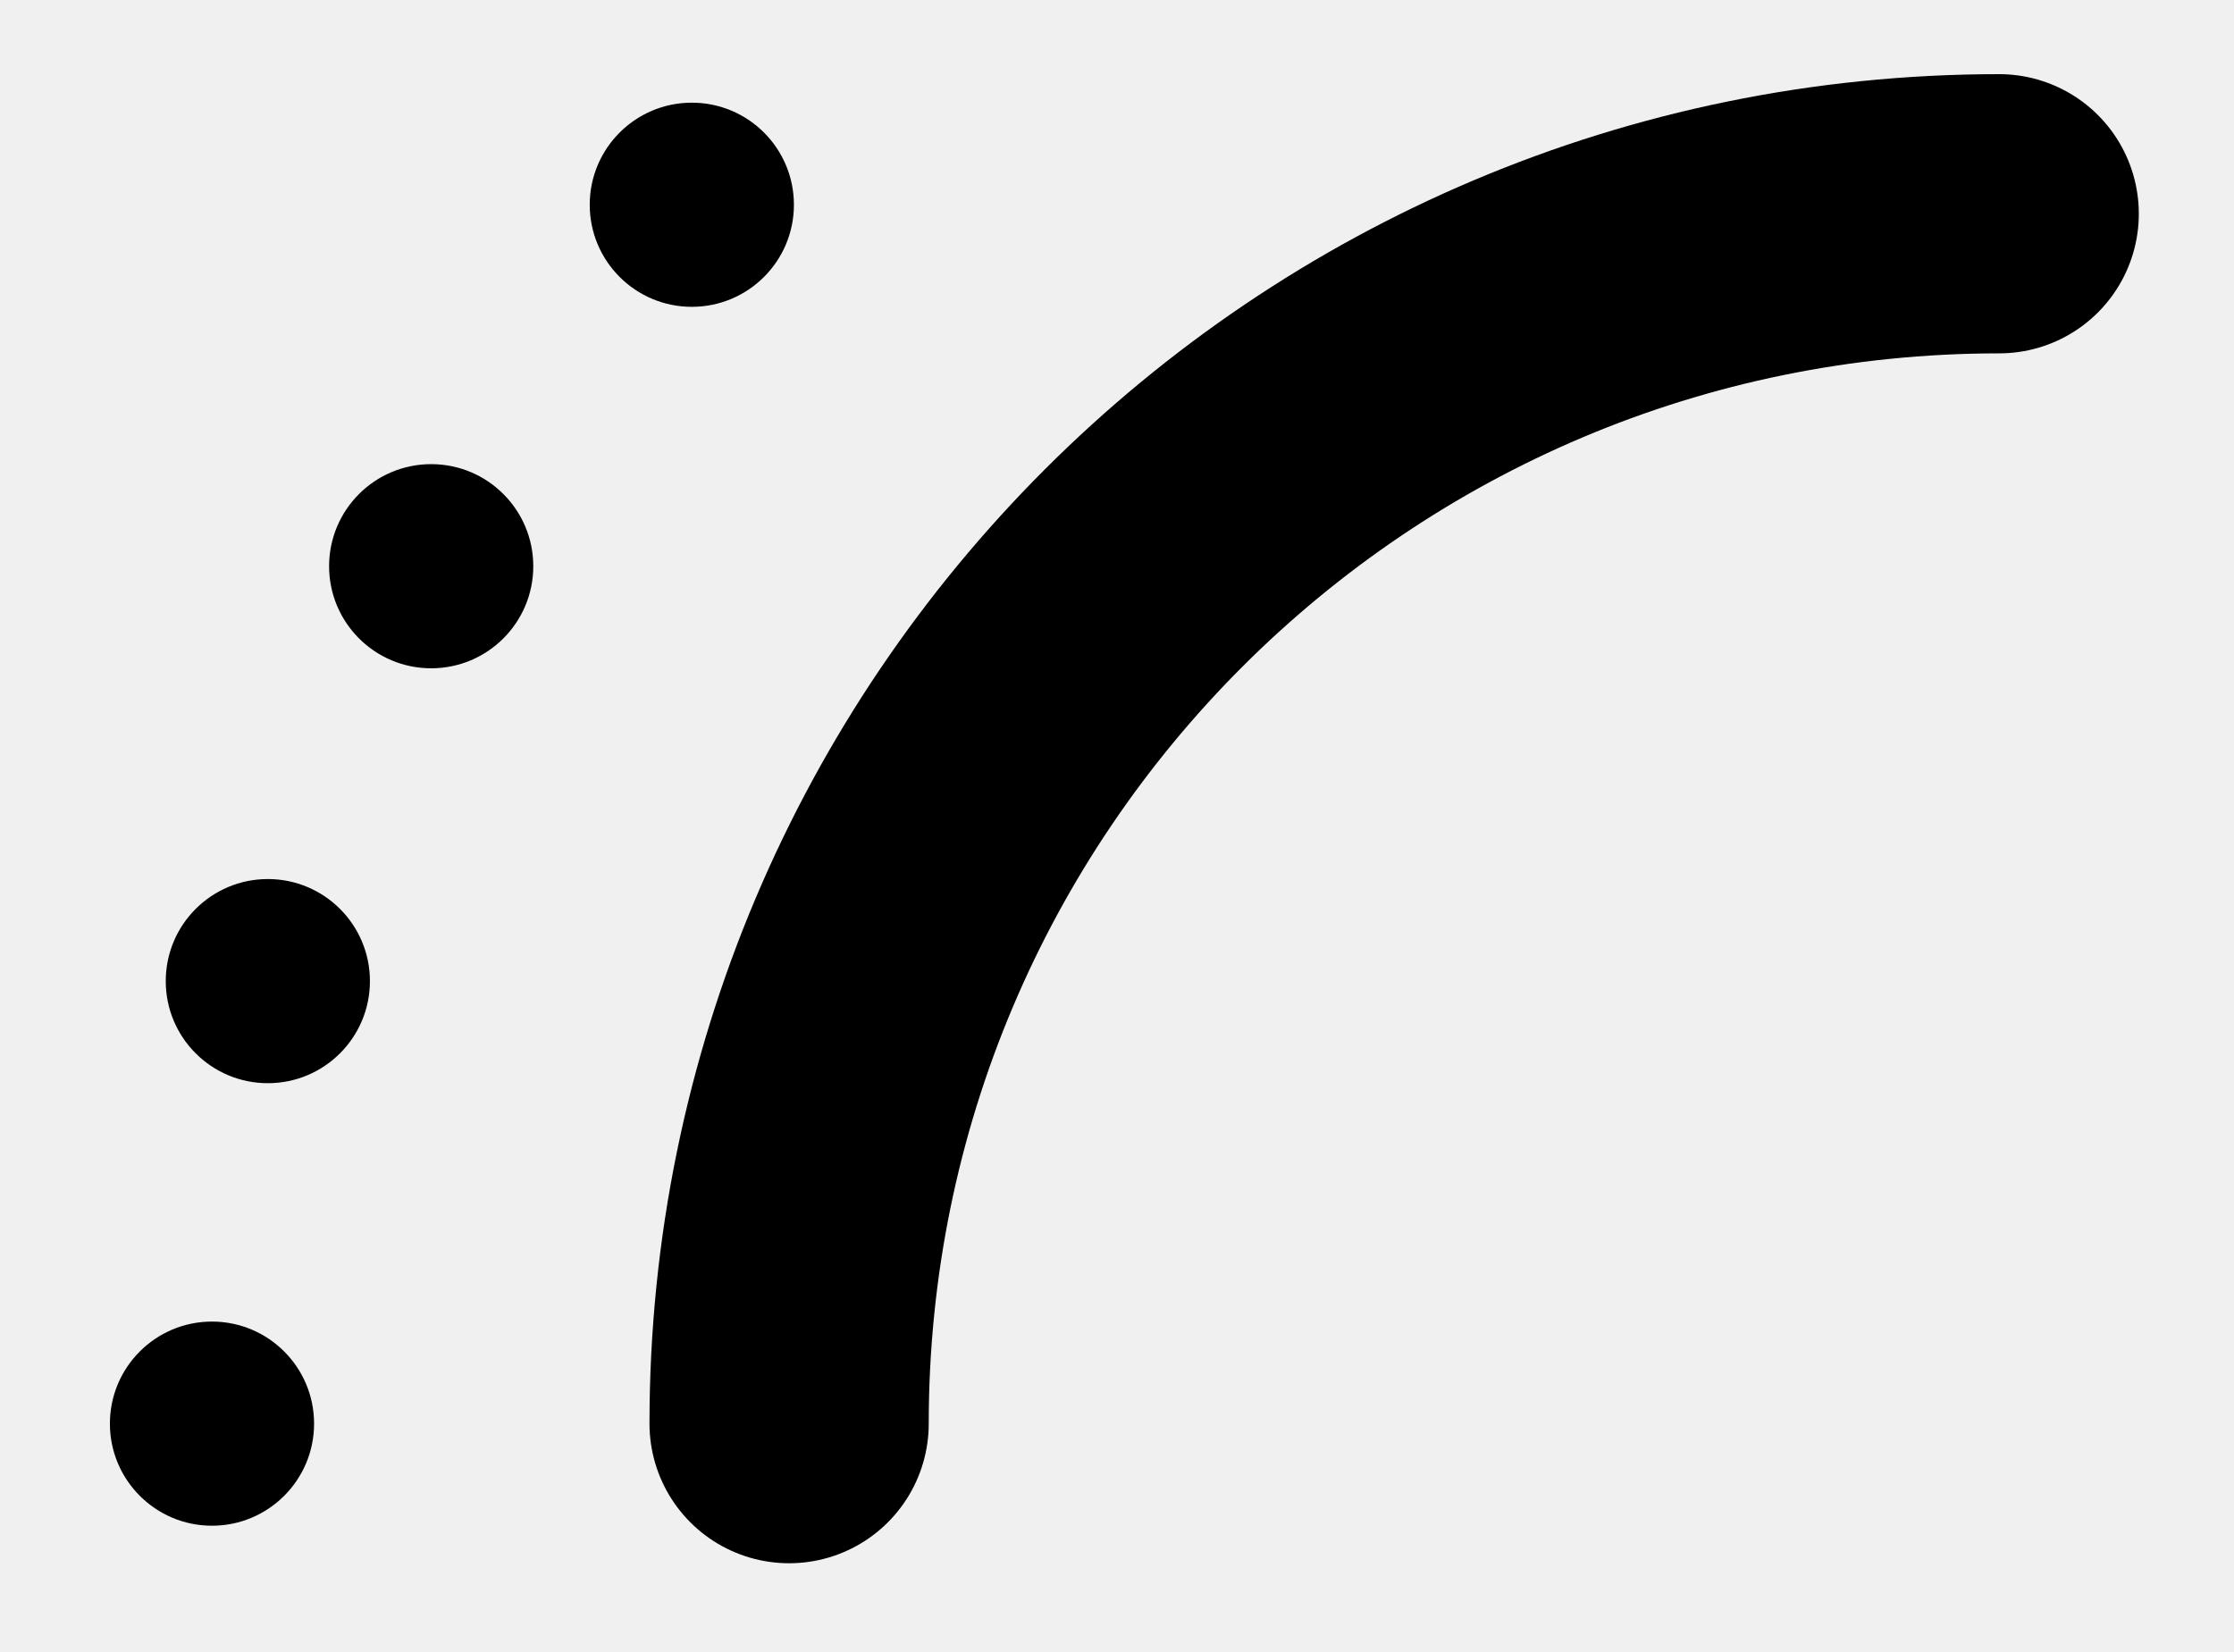
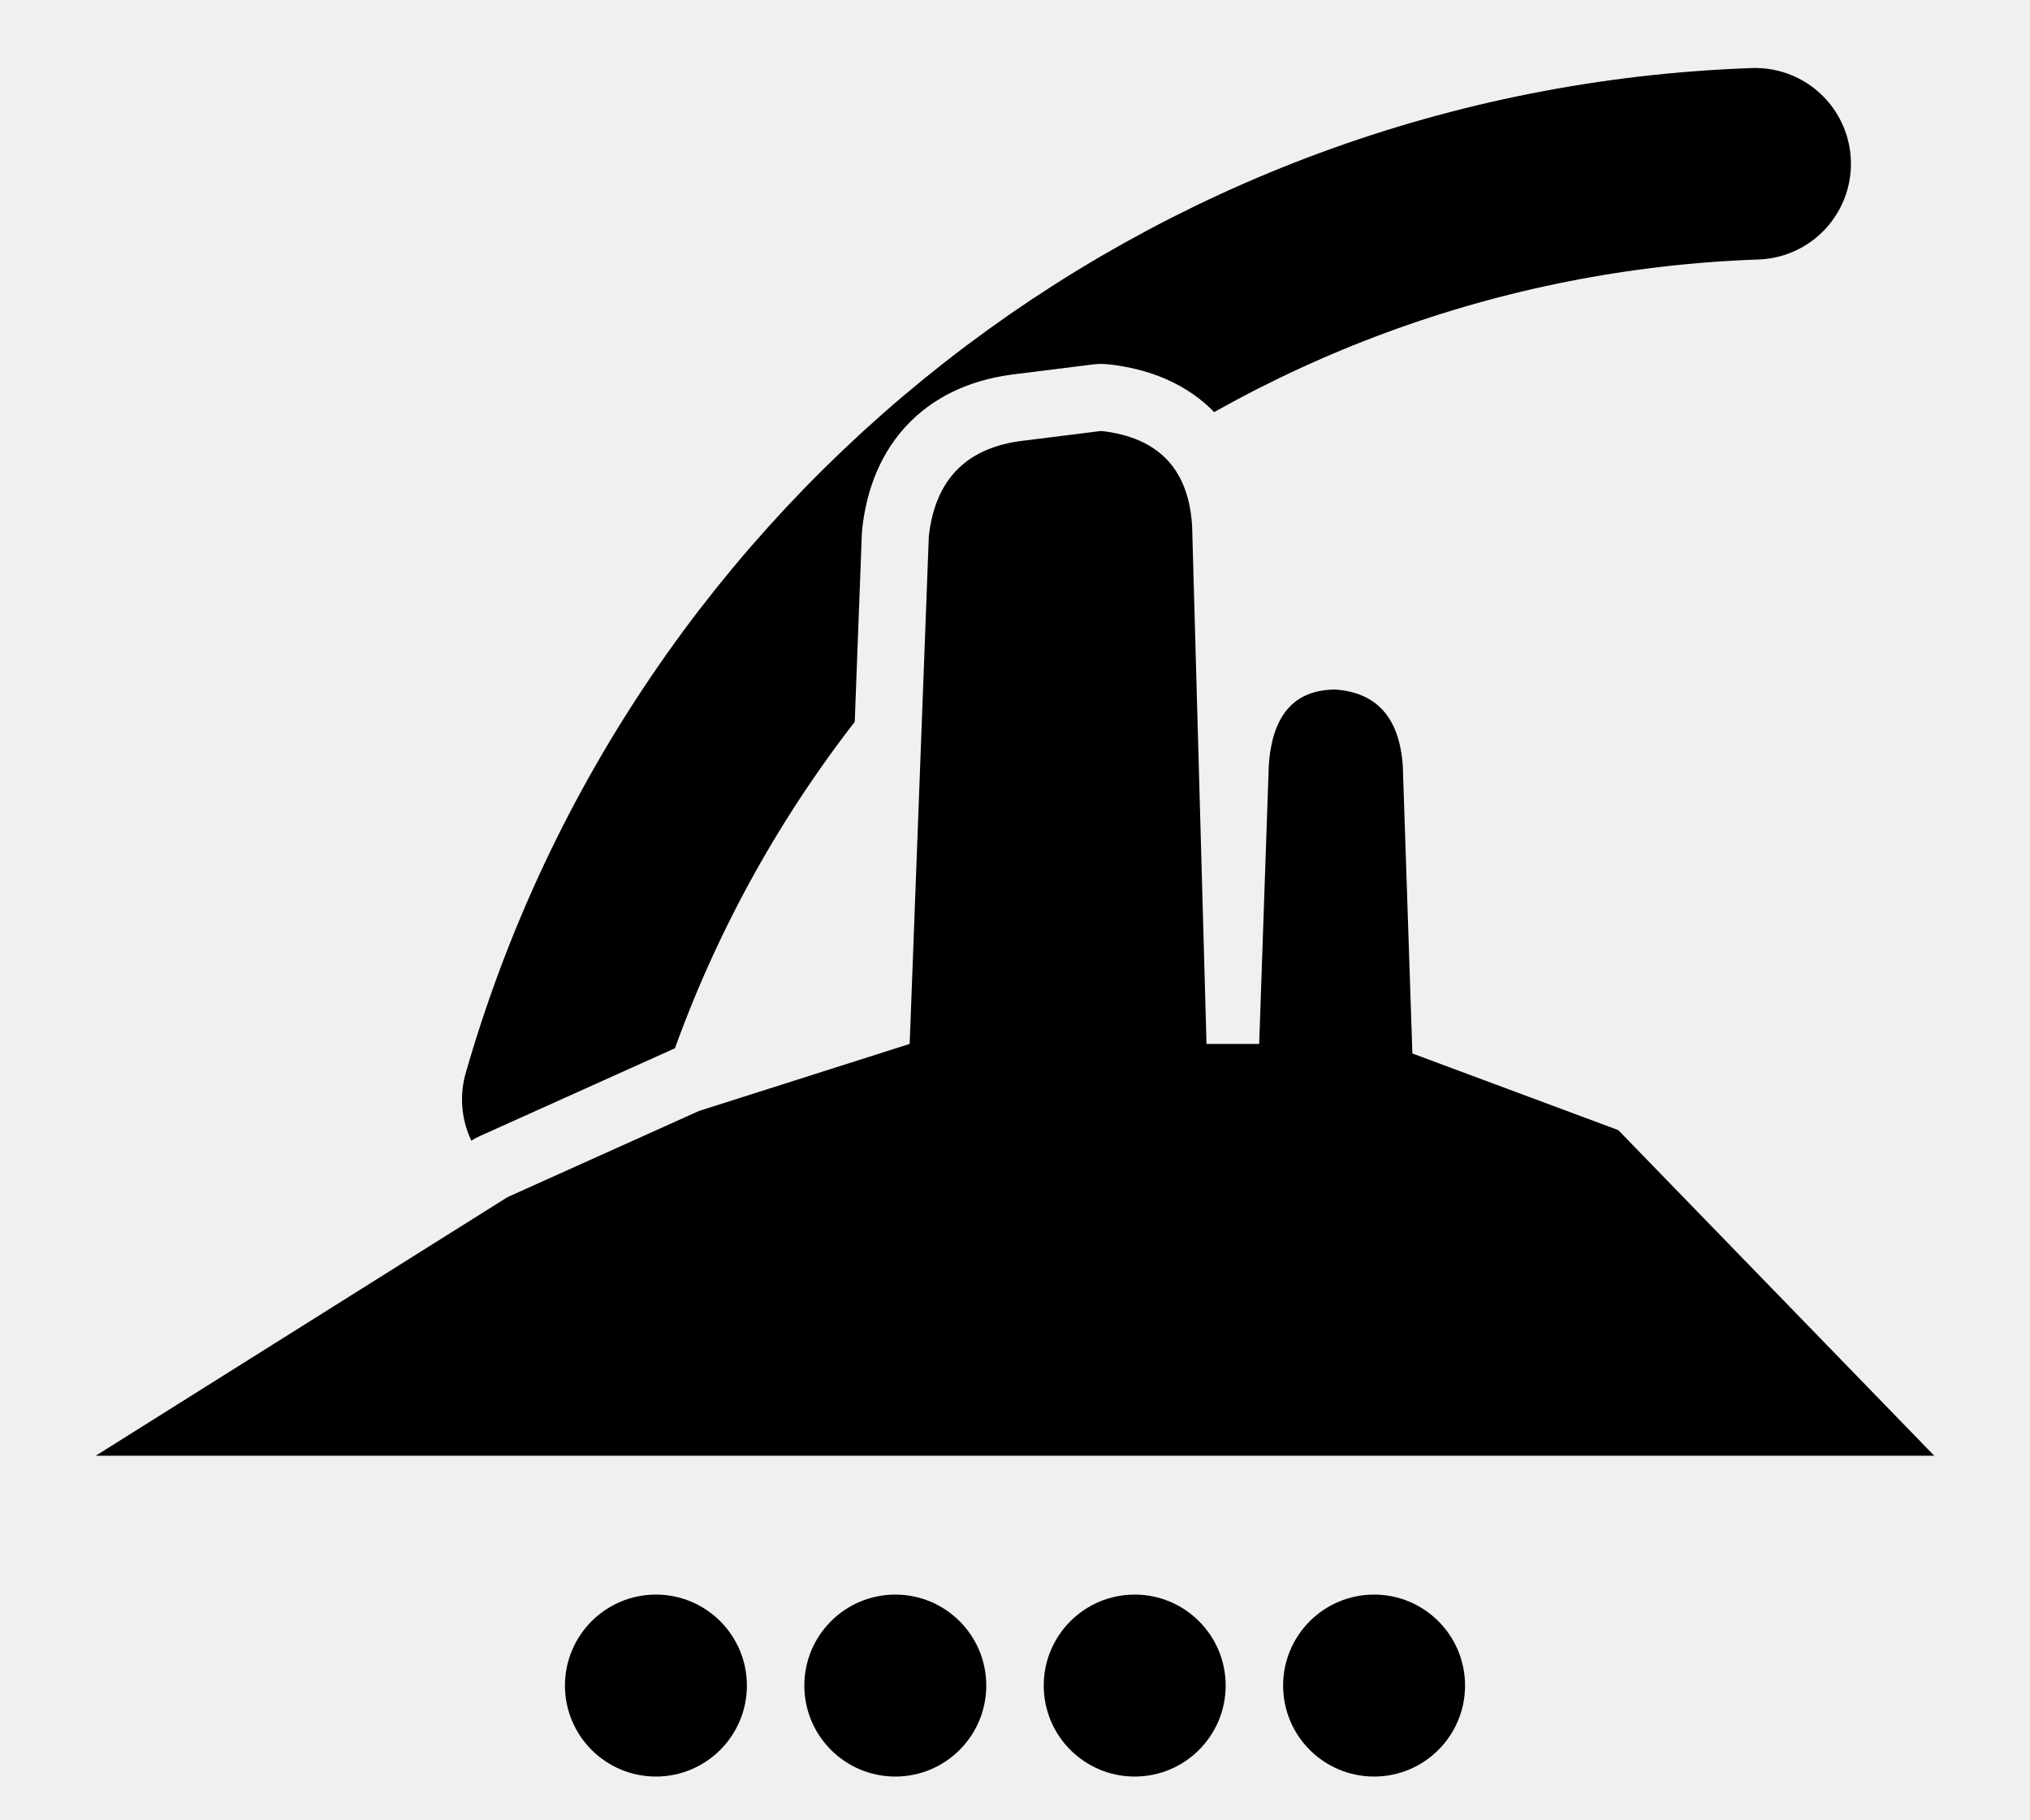
- <svg xmlns="http://www.w3.org/2000/svg" viewBox="80 120 372 275" role="img" aria-label="CIPER">
-   <path d="M 211.4 357.1 A 201.5 201.5 0 0 1 412.9 155.6" fill="none" stroke="currentColor" stroke-width="46.5" stroke-linecap="round" />
-   <circle cx="115.3" cy="357.1" r="17.0" fill="currentColor" />
-   <circle cx="124.6" cy="283.4" r="17.0" fill="currentColor" />
-   <circle cx="151.8" cy="214.3" r="17.0" fill="currentColor" />
-   <circle cx="195.2" cy="154.1" r="17.0" fill="currentColor" />
+ <svg xmlns="http://www.w3.org/2000/svg" viewBox="44 54 424 380" role="img" aria-label="CIPER">
+   <mask id="m" maskUnits="userSpaceOnUse" x="0" y="0" width="512" height="512">
+     <rect width="512" height="512" fill="#fff" />
+     <path d="M 64 358 L 150 304 L 190 286 L 234 272 L 238 166 Q 240 148 258 146 L 274 144 Q 292 146 293 164 L 296 272 L 307 272 L 309 214 Q 310 198 323 198 Q 336 199 337 214 L 339 274 L 382 290 L 448 358 Z" fill="#000" stroke="#000" stroke-width="28" stroke-linejoin="round" />
+   </mask>
+   <path d="M 160.5 283.6 A 270 270 0 0 1 410.6 88.2" fill="none" stroke="currentColor" stroke-width="40" stroke-linecap="round" mask="url(#m)" />
+   <path d="M 64 358 L 150 304 L 190 286 L 234 272 L 238 166 Q 240 148 258 146 L 274 144 Q 292 146 293 164 L 296 272 L 307 272 L 309 214 Q 310 198 323 198 Q 336 199 337 214 L 339 274 L 382 290 L 448 358 Z" fill="currentColor" />
+   <circle cx="181" cy="406" r="19" fill="currentColor" />
+   <circle cx="231" cy="406" r="19" fill="currentColor" />
+   <circle cx="281" cy="406" r="19" fill="currentColor" />
+   <circle cx="331" cy="406" r="19" fill="currentColor" />
</svg>
